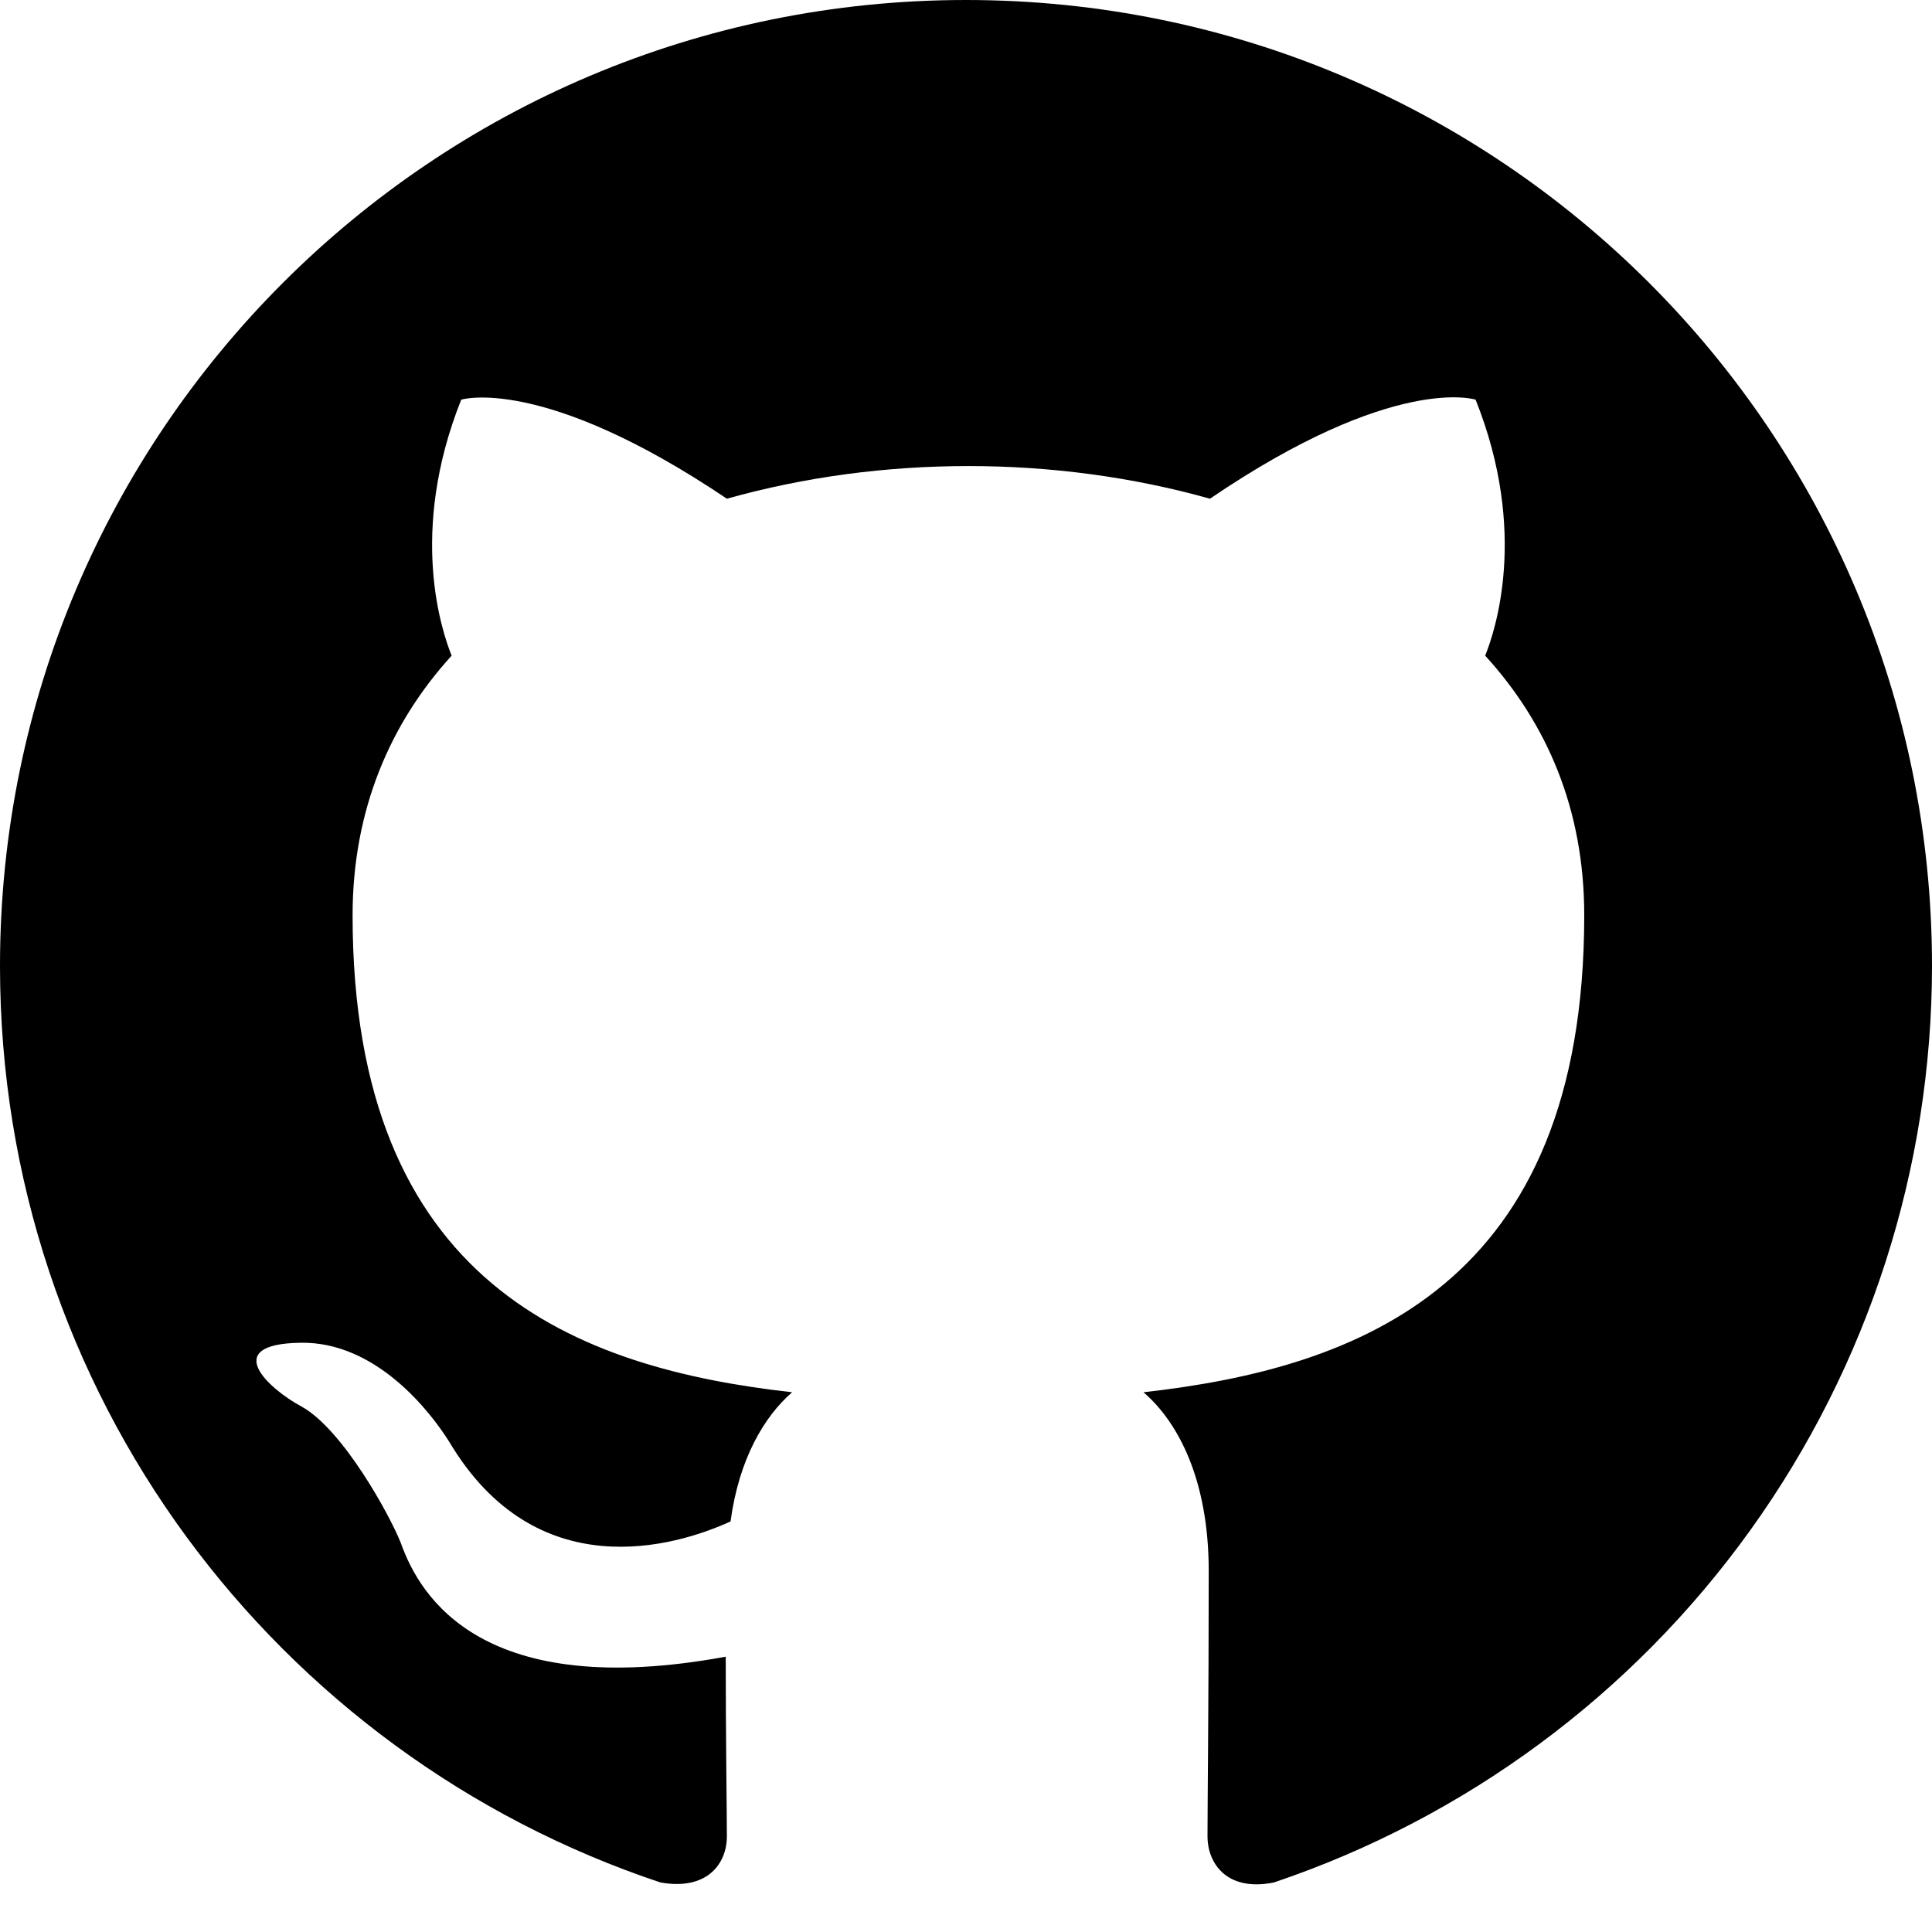
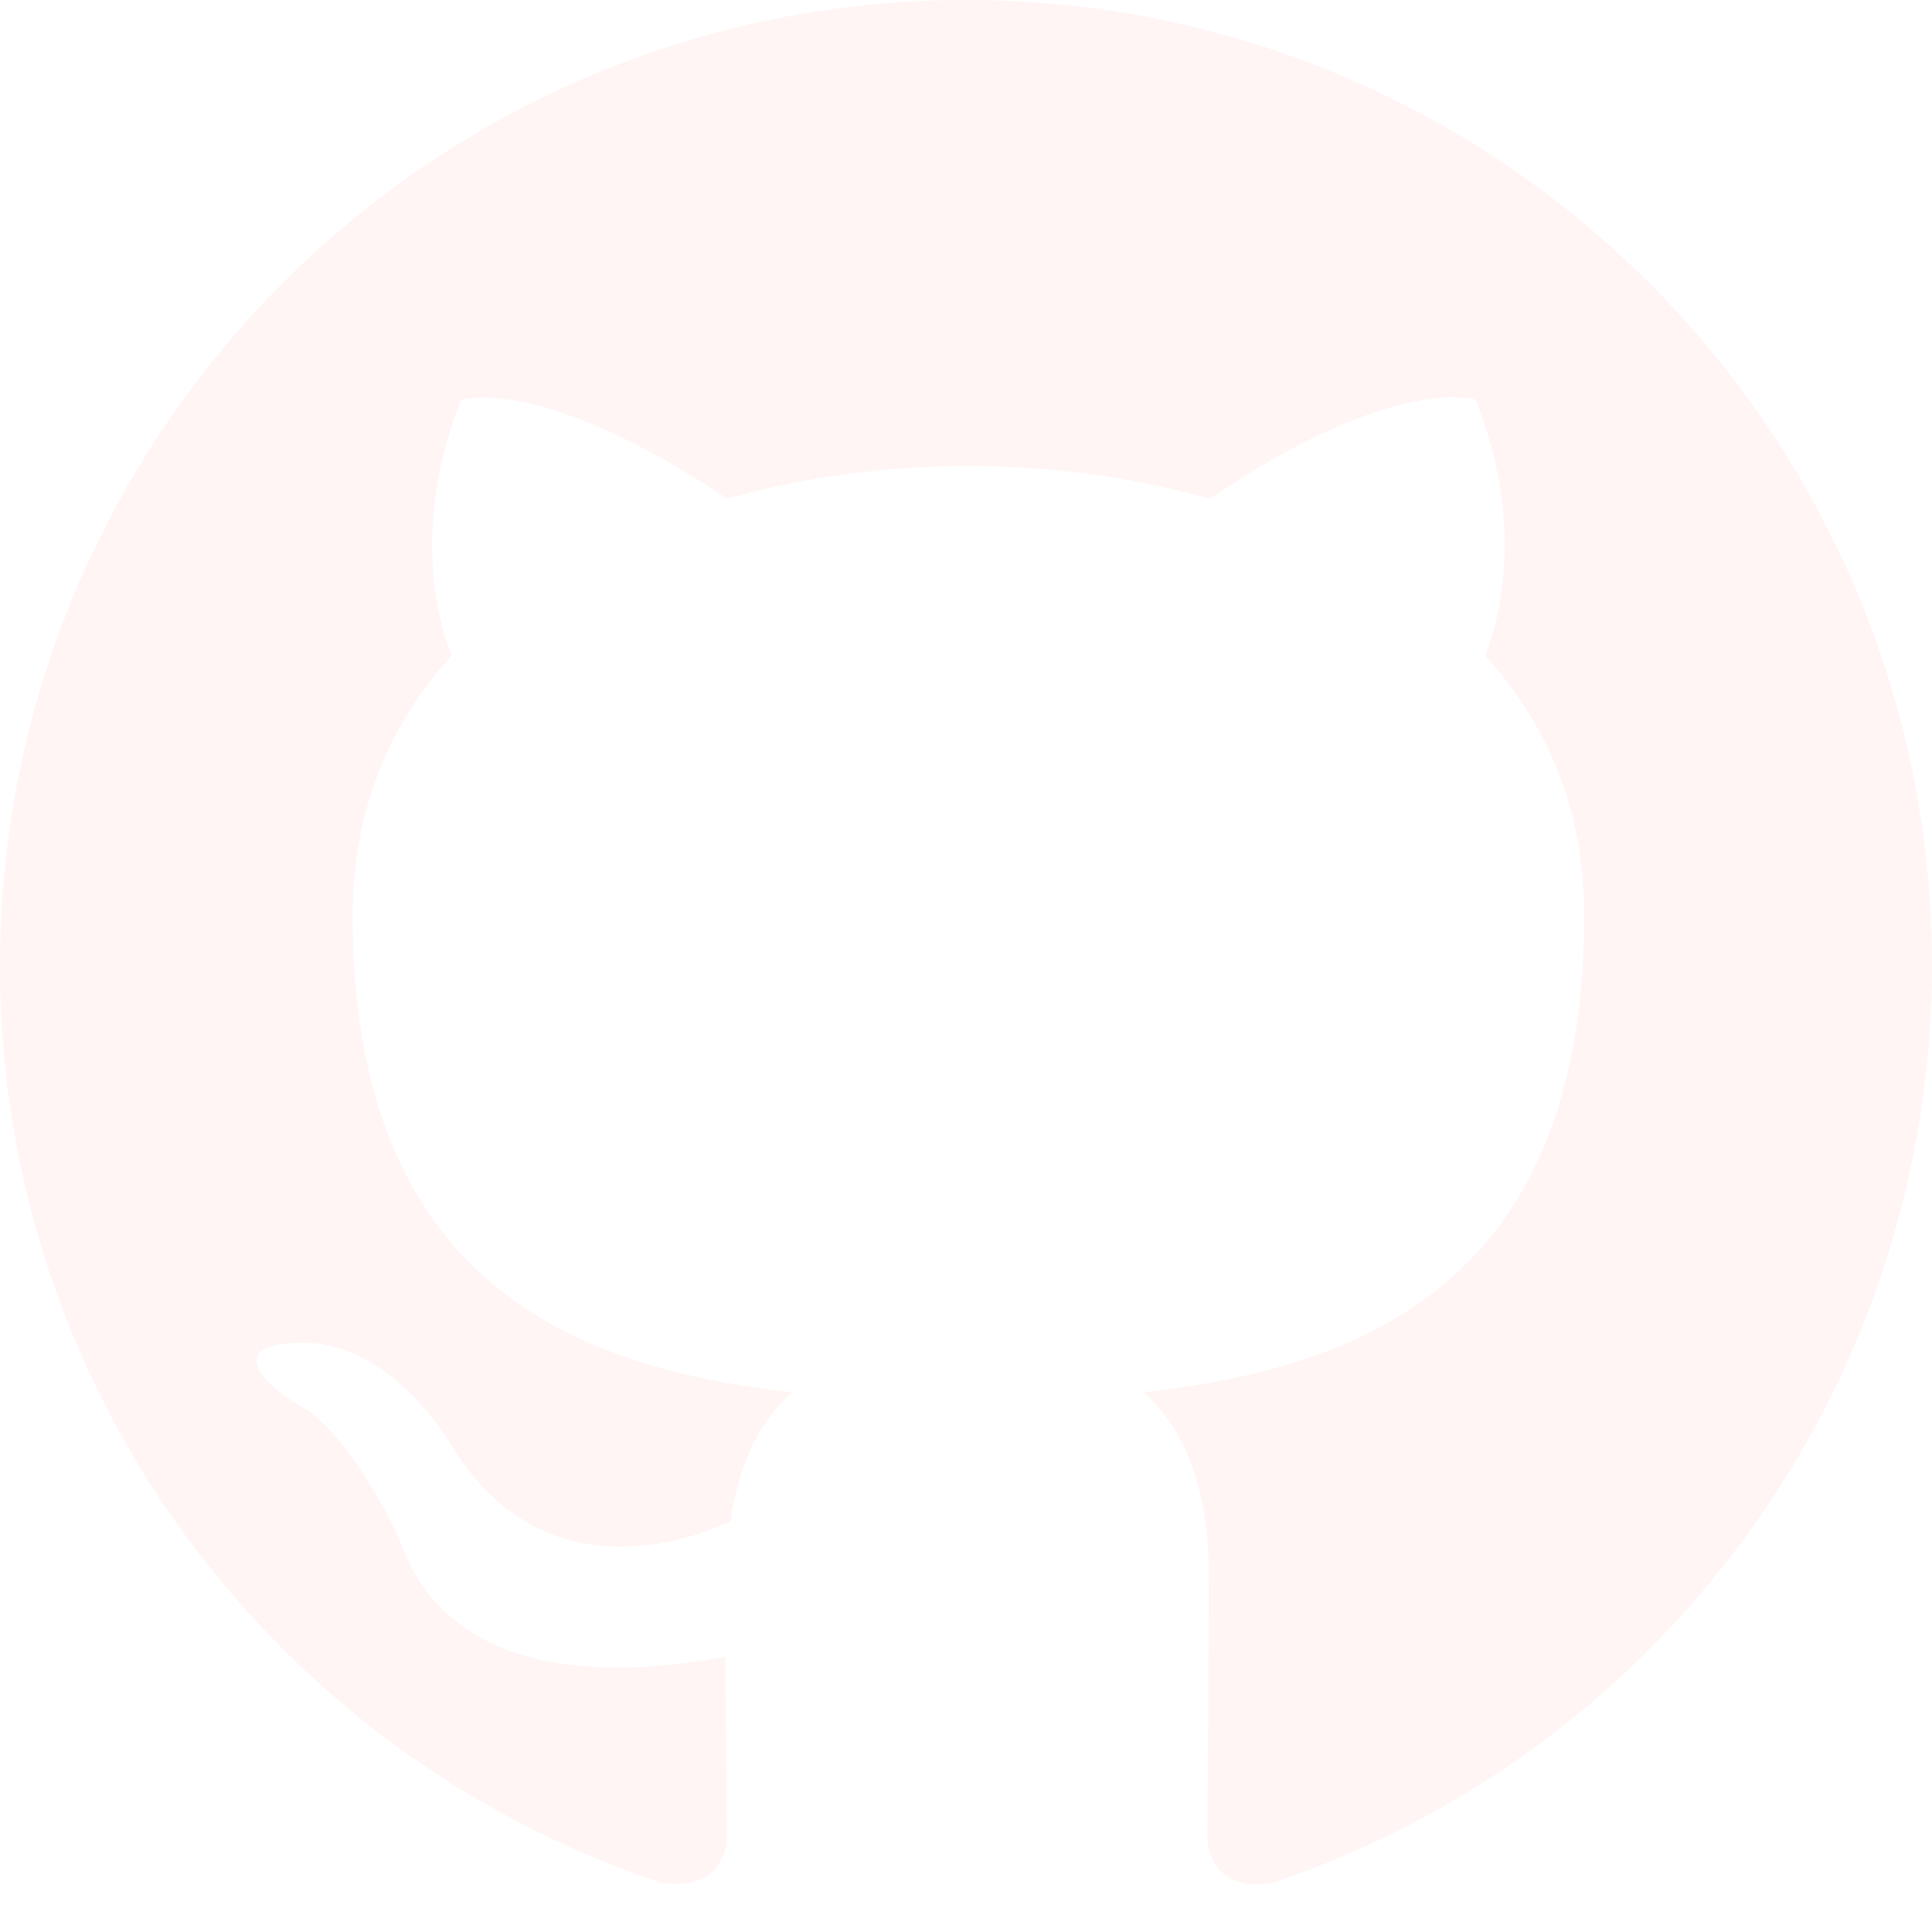
<svg xmlns="http://www.w3.org/2000/svg" width="30" height="30" viewBox="0 0 30 30" fill="none">
-   <path d="M15 0C6.713 0 0 6.713 0 15C0 21.637 4.294 27.244 10.256 29.231C11.006 29.363 11.287 28.913 11.287 28.519C11.287 28.163 11.269 26.981 11.269 25.725C7.5 26.419 6.525 24.806 6.225 23.962C6.056 23.531 5.325 22.2 4.688 21.844C4.162 21.562 3.413 20.869 4.669 20.85C5.85 20.831 6.694 21.938 6.975 22.387C8.325 24.656 10.481 24.019 11.344 23.625C11.475 22.65 11.869 21.994 12.3 21.619C8.963 21.244 5.475 19.95 5.475 14.213C5.475 12.581 6.056 11.231 7.013 10.181C6.862 9.806 6.338 8.269 7.162 6.206C7.162 6.206 8.419 5.812 11.287 7.744C12.488 7.406 13.762 7.237 15.037 7.237C16.312 7.237 17.587 7.406 18.788 7.744C21.656 5.794 22.913 6.206 22.913 6.206C23.738 8.269 23.212 9.806 23.062 10.181C24.019 11.231 24.6 12.562 24.6 14.213C24.6 19.969 21.094 21.244 17.756 21.619C18.3 22.087 18.769 22.988 18.769 24.394C18.769 26.4 18.75 28.012 18.75 28.519C18.75 28.913 19.031 29.381 19.781 29.231C22.759 28.226 25.347 26.312 27.18 23.759C29.013 21.206 29.999 18.143 30 15C30 6.713 23.288 0 15 0Z" fill="#000000" />
+   <path d="M15 0C6.713 0 0 6.713 0 15C0 21.637 4.294 27.244 10.256 29.231C11.006 29.363 11.287 28.913 11.287 28.519C11.287 28.163 11.269 26.981 11.269 25.725C7.5 26.419 6.525 24.806 6.225 23.962C6.056 23.531 5.325 22.2 4.688 21.844C4.162 21.562 3.413 20.869 4.669 20.85C5.85 20.831 6.694 21.938 6.975 22.387C8.325 24.656 10.481 24.019 11.344 23.625C11.475 22.65 11.869 21.994 12.3 21.619C8.963 21.244 5.475 19.95 5.475 14.213C5.475 12.581 6.056 11.231 7.013 10.181C6.862 9.806 6.338 8.269 7.162 6.206C7.162 6.206 8.419 5.812 11.287 7.744C12.488 7.406 13.762 7.237 15.037 7.237C16.312 7.237 17.587 7.406 18.788 7.744C21.656 5.794 22.913 6.206 22.913 6.206C23.738 8.269 23.212 9.806 23.062 10.181C24.019 11.231 24.6 12.562 24.6 14.213C24.6 19.969 21.094 21.244 17.756 21.619C18.3 22.087 18.769 22.988 18.769 24.394C18.769 26.4 18.75 28.012 18.75 28.519C18.75 28.913 19.031 29.381 19.781 29.231C22.759 28.226 25.347 26.312 27.18 23.759C29.013 21.206 29.999 18.143 30 15C30 6.713 23.288 0 15 0Z" fill="#FFF5F4" />
</svg>
